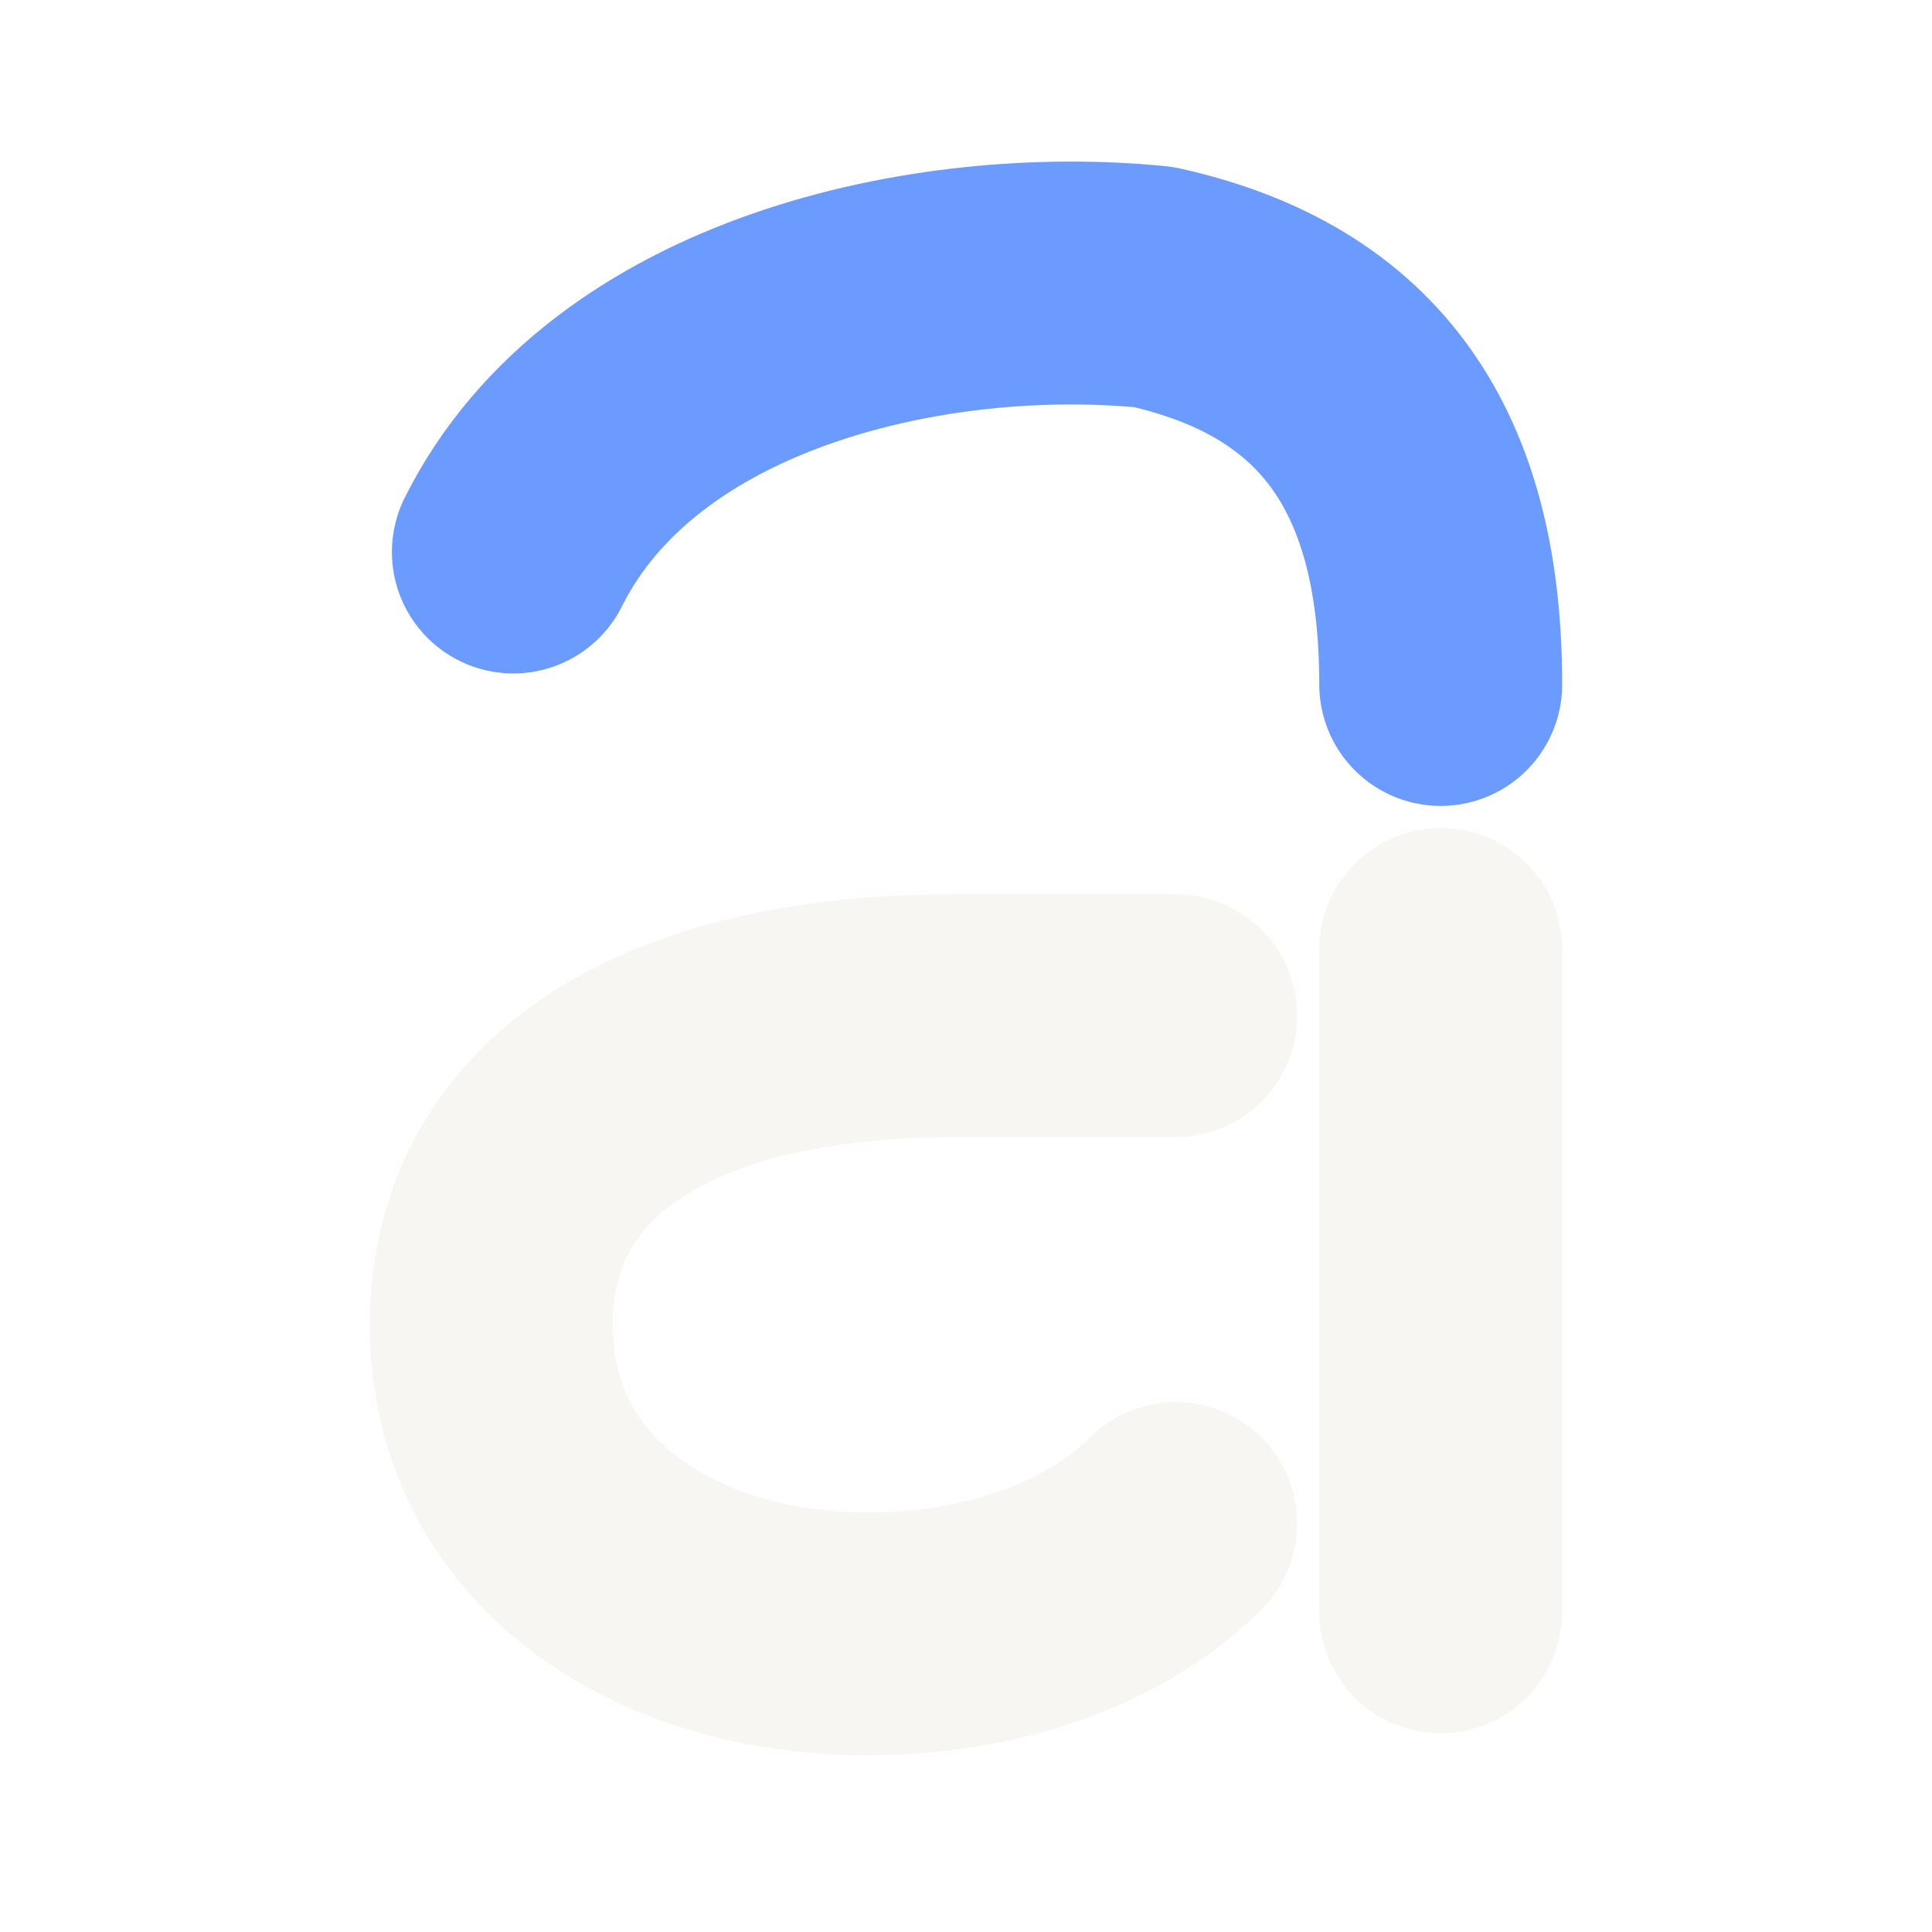
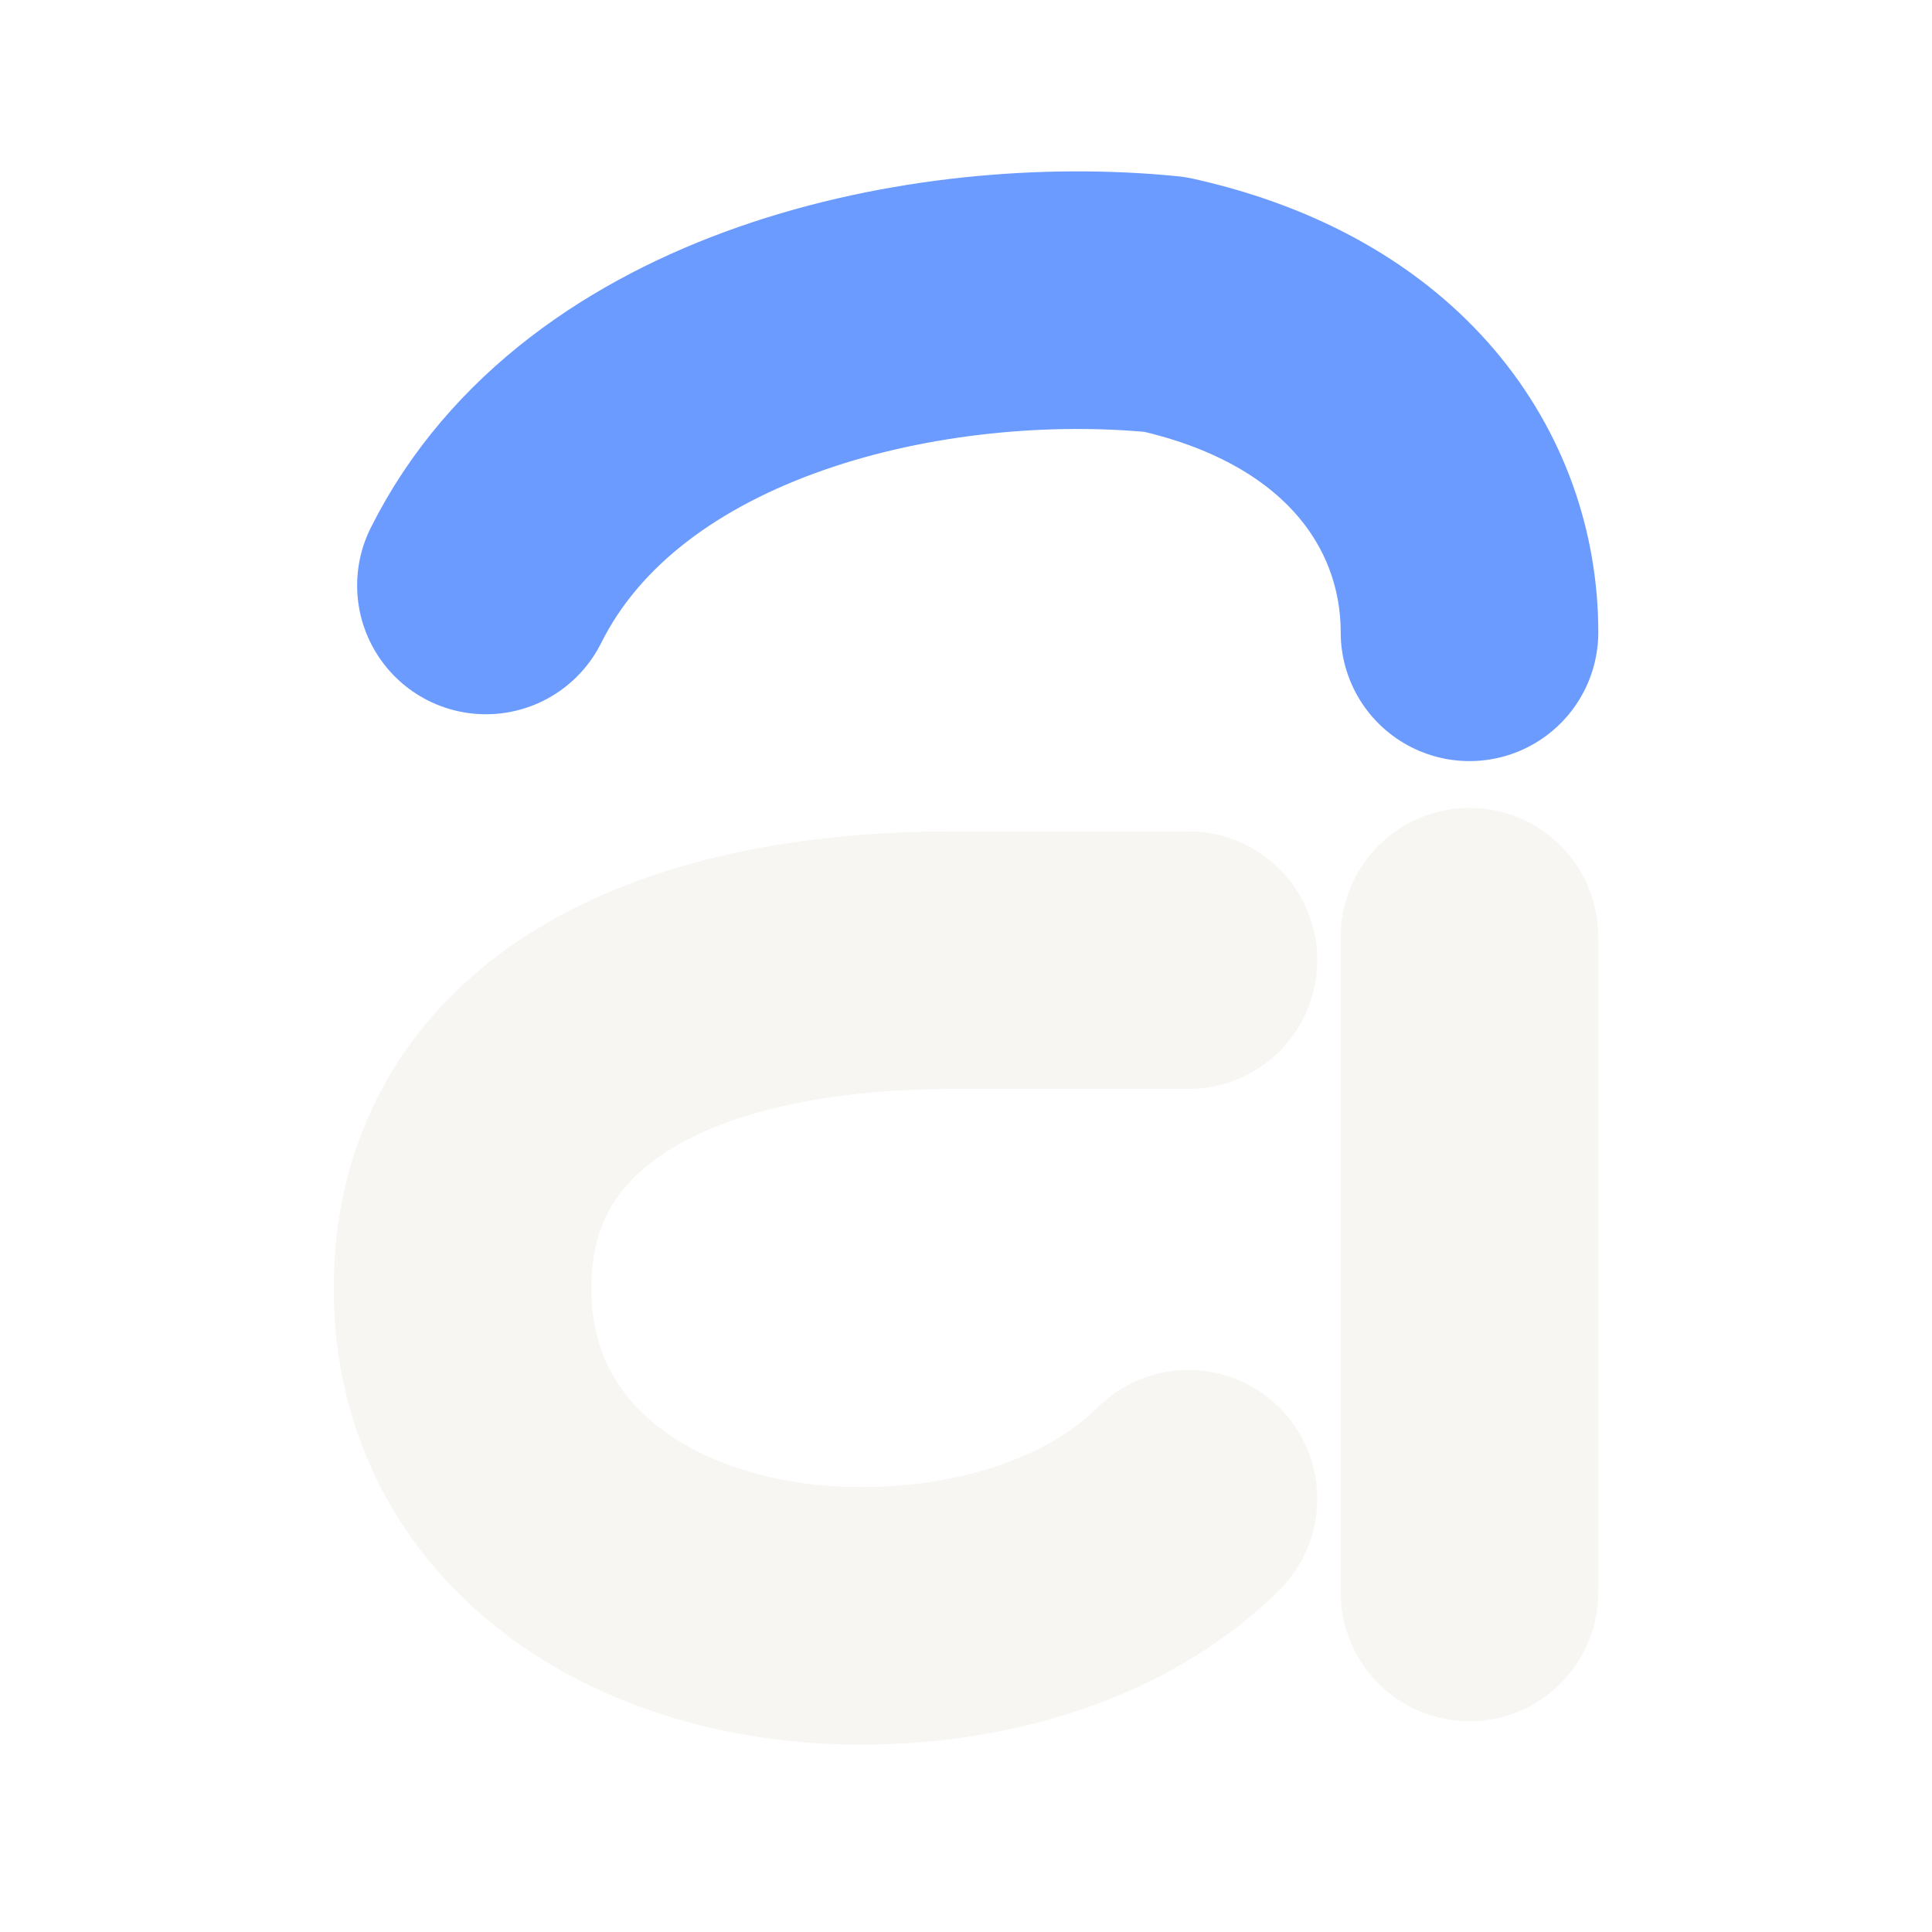
- <svg xmlns="http://www.w3.org/2000/svg" viewBox="6.75 11.00 87.50 87.50" width="256" height="256" role="img" aria-label="Almali">
+ <svg xmlns="http://www.w3.org/2000/svg" viewBox="9.25 16.00 82.50 82.50" width="256" height="256" role="img" aria-label="Almali">
  <g fill="none" stroke-width="11" stroke-linecap="round" stroke-linejoin="round">
-     <path d="M30 36 C35 26 49 23 59 24 C68 26 72 32 72 42" stroke="#6B9BFF" />
-     <path d="M72 54 L72 84" stroke="#F7F6F3" />
+     <path d="M30 41 C35 31 49 28 59 29 C68 31 72 37 72 43" stroke="#6B9BFF" />
+     <path d="M72 56 L72 84" stroke="#F7F6F3" />
    <path d="M60 57 L50 57 C37 57 29 62 29 71 C29 80 37 85 46 85 C52 85 57 83 60 80" stroke="#F7F6F3" />
  </g>
</svg>
